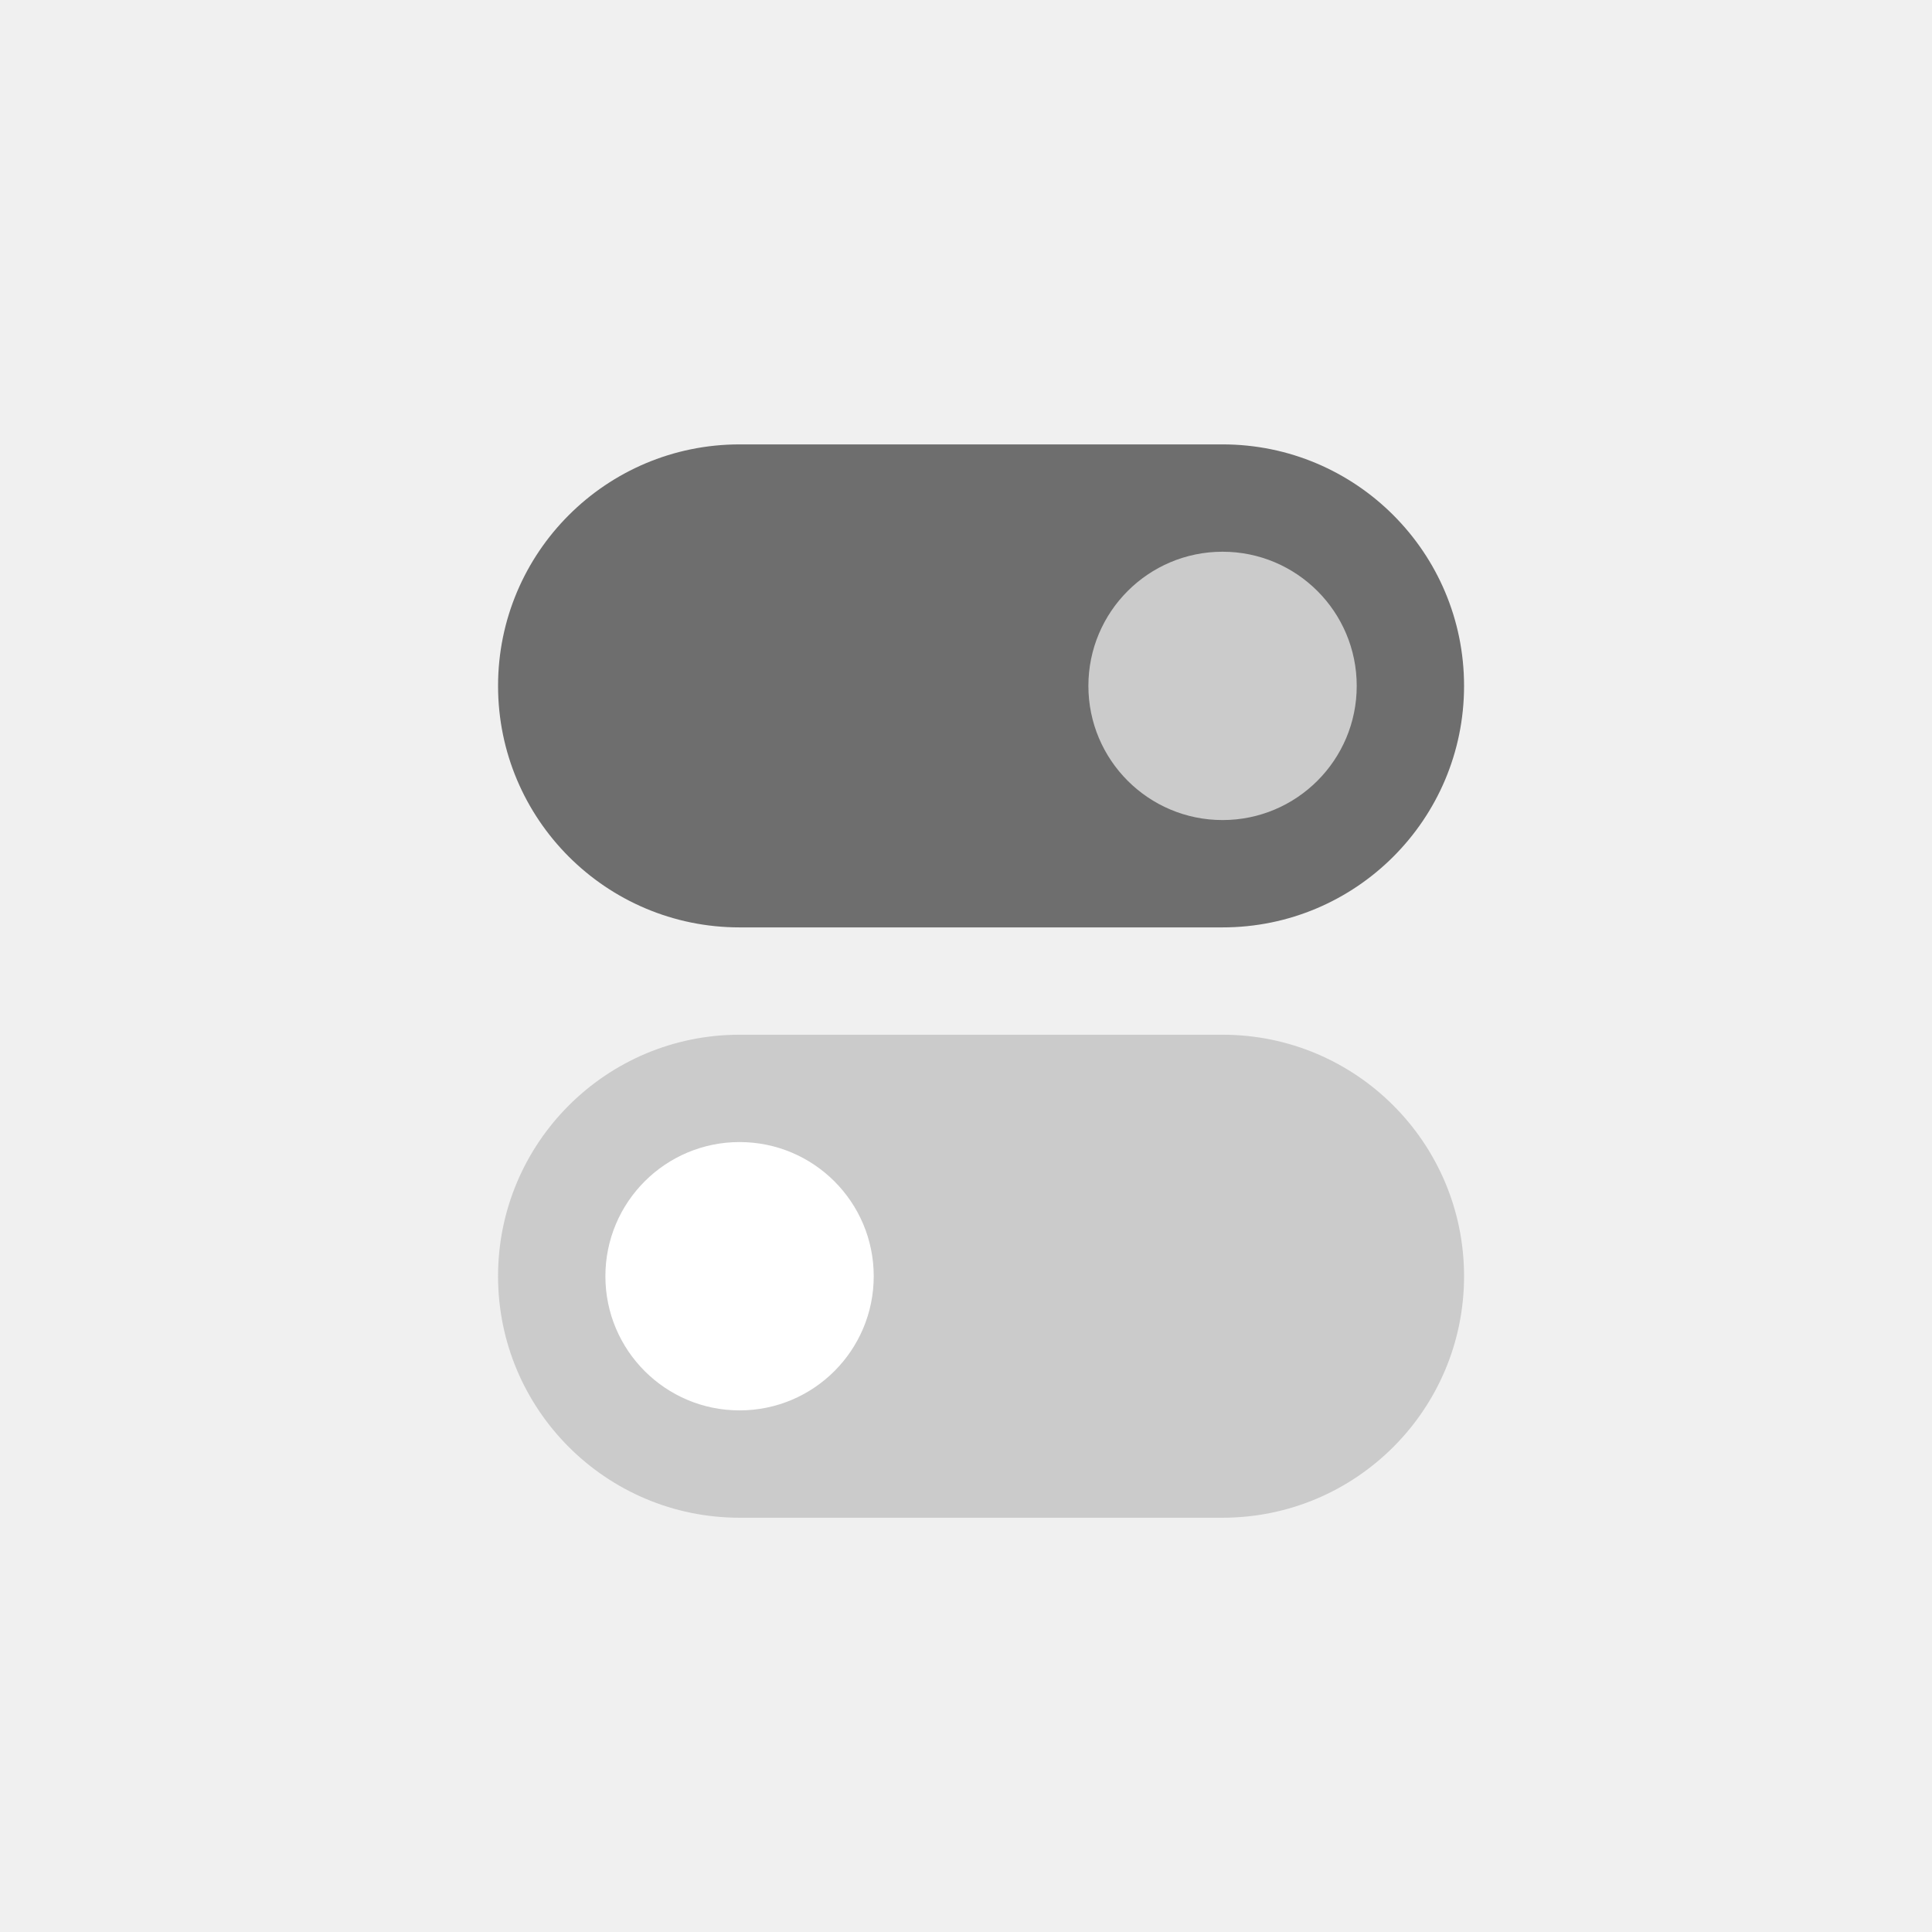
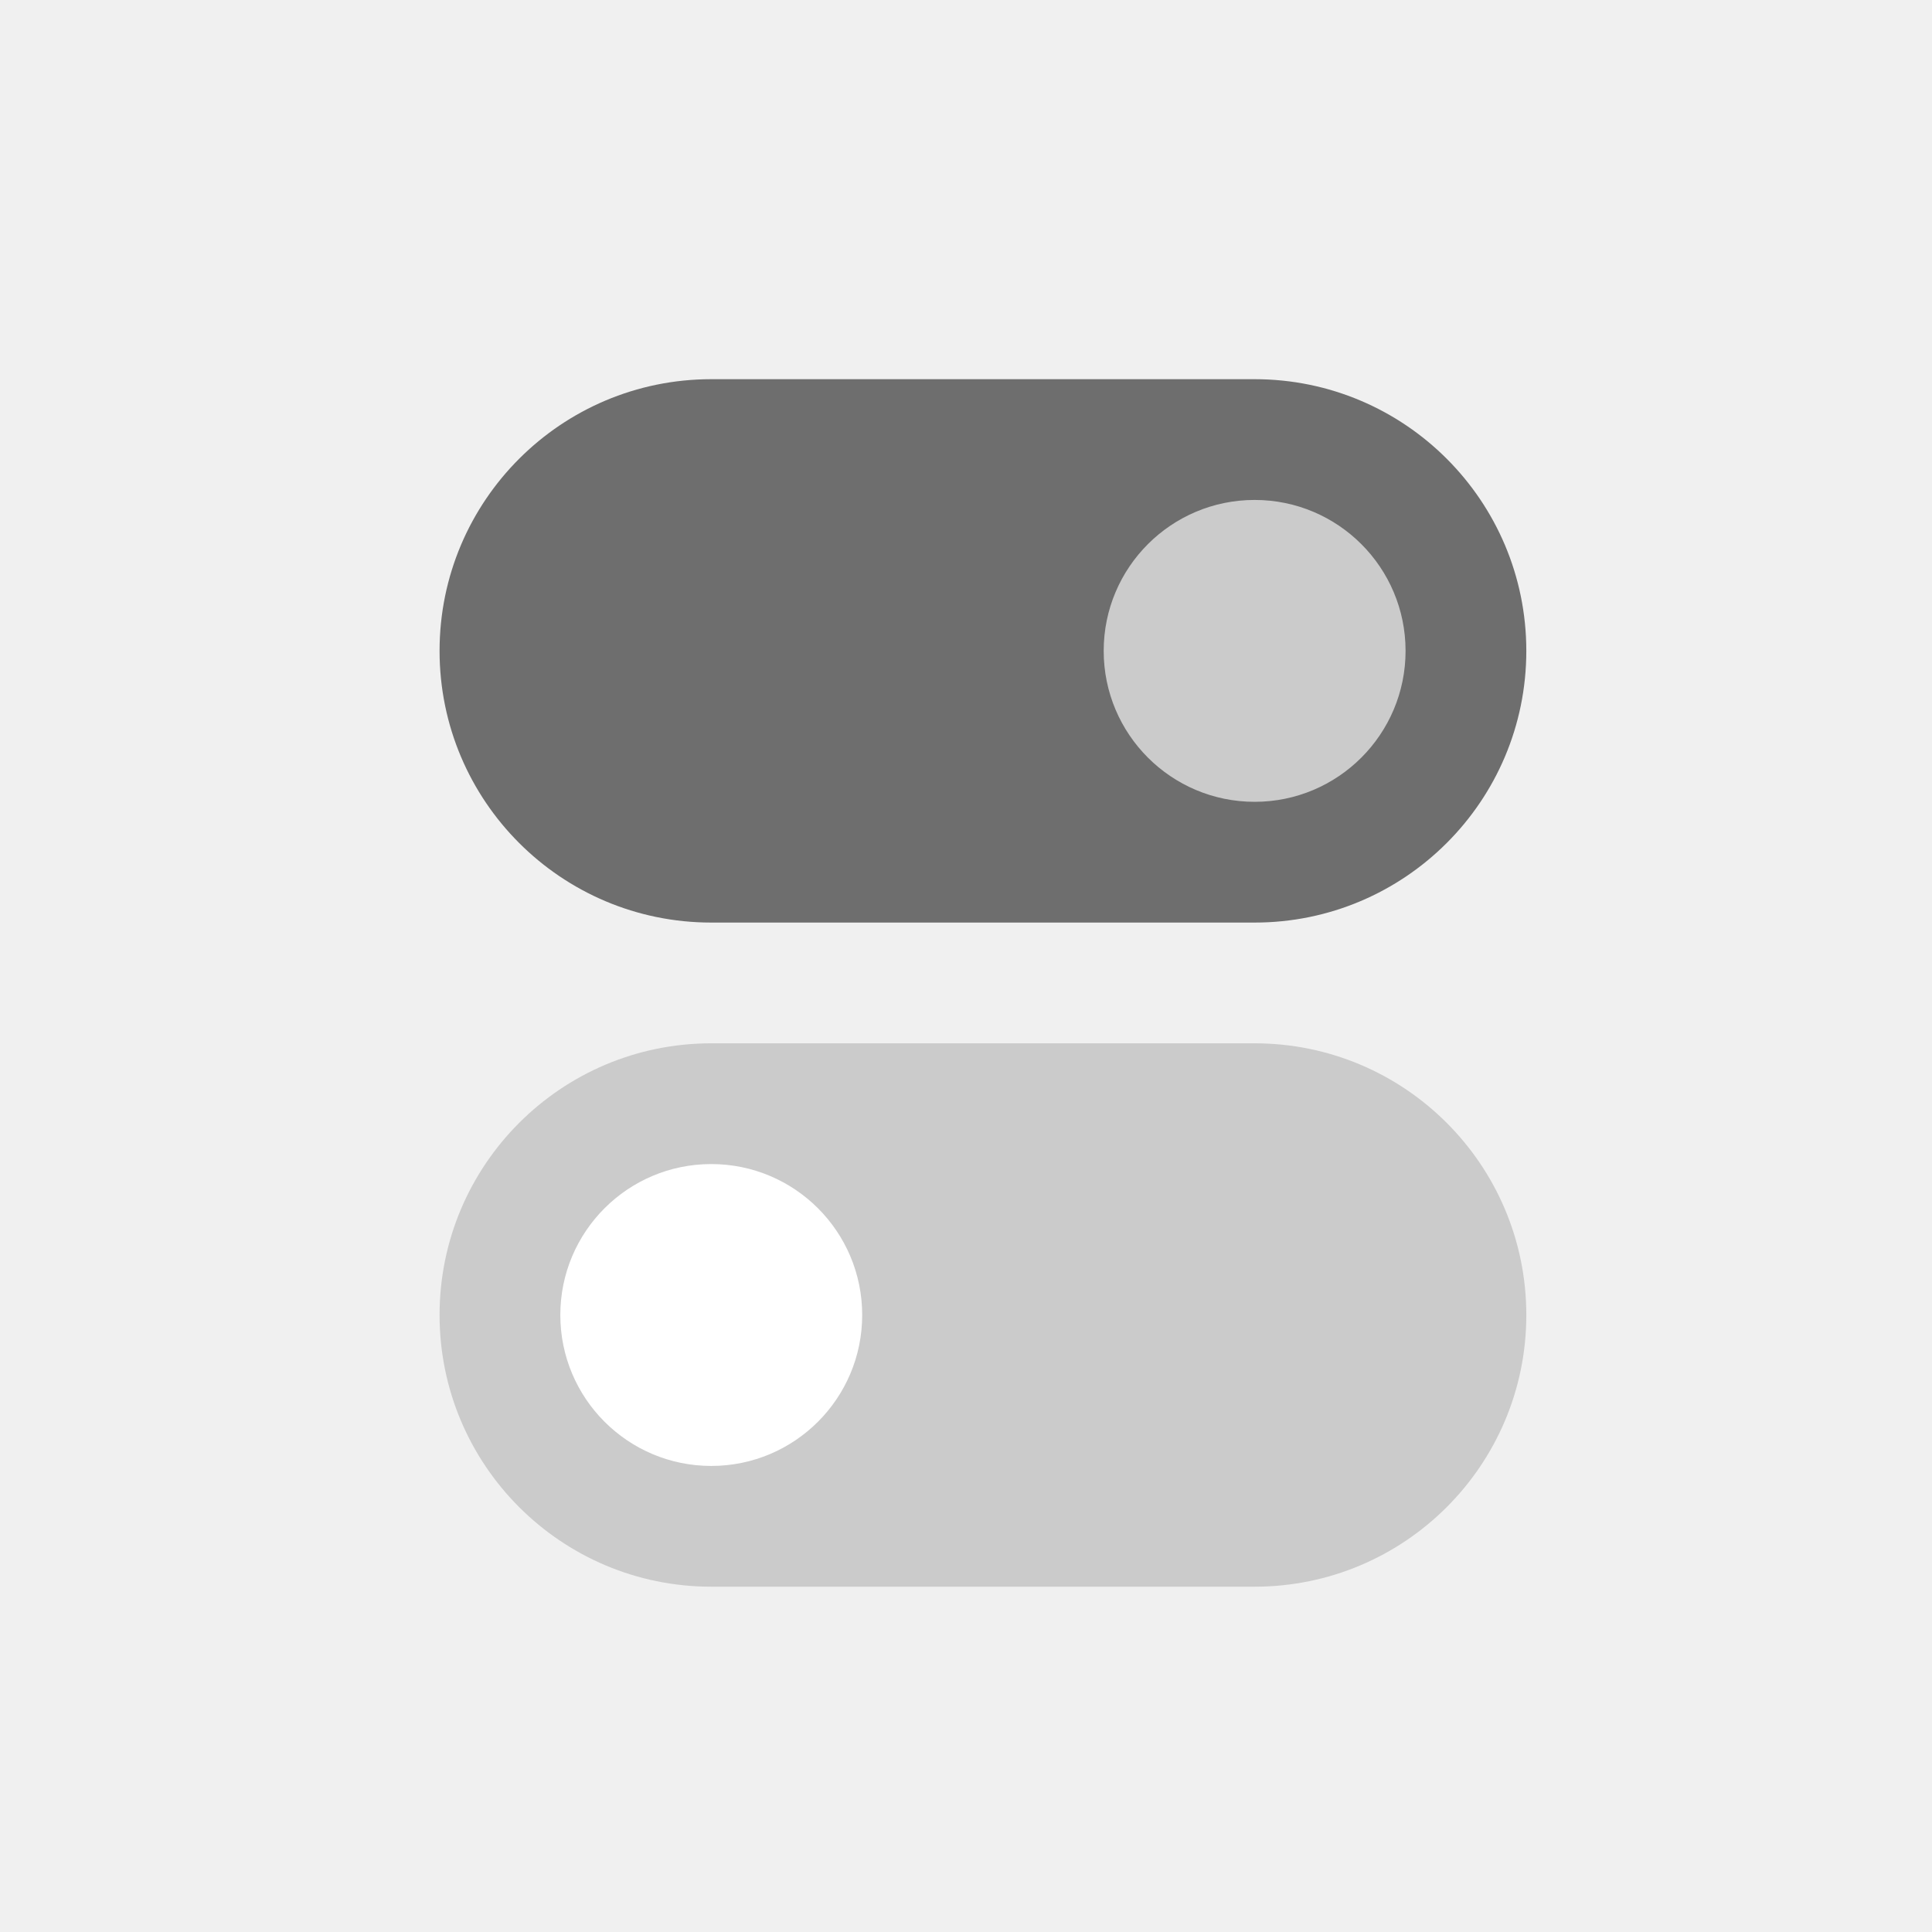
- <svg xmlns="http://www.w3.org/2000/svg" width="36" height="36" viewBox="0 0 36 36" fill="none">
+ <svg xmlns="http://www.w3.org/2000/svg" width="32" height="32" viewBox="2 2 32 32" fill="none">
  <rect x="27.281" y="17.281" width="18" height="9" rx="4.5" transform="rotate(-180 27.2808 17.2808)" fill="#6E6E6E" />
  <circle cx="22.781" cy="12.781" r="2.5" transform="rotate(-180 22.7808 12.7808)" fill="#CBCBCB" />
  <rect x="27.281" y="28.281" width="18" height="9" rx="4.5" transform="rotate(-180 27.2808 28.2808)" fill="#CBCBCB" />
  <circle cx="13.781" cy="23.781" r="2.5" transform="rotate(-180 13.7808 23.7808)" fill="white" />
</svg>
